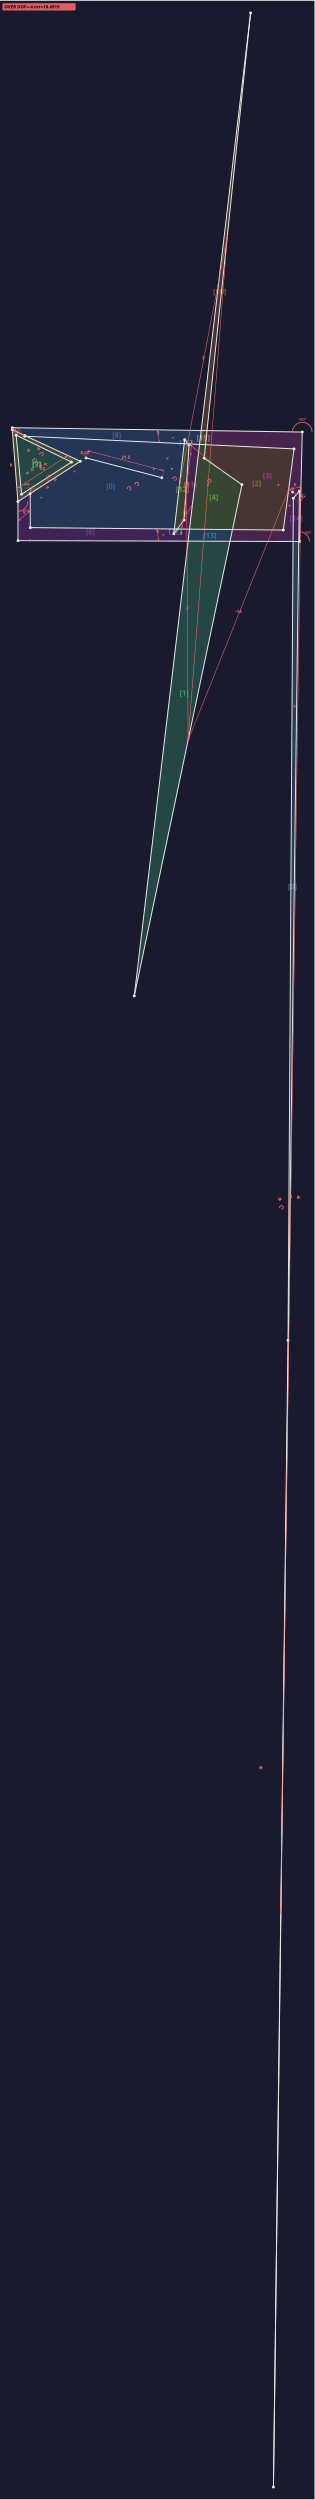
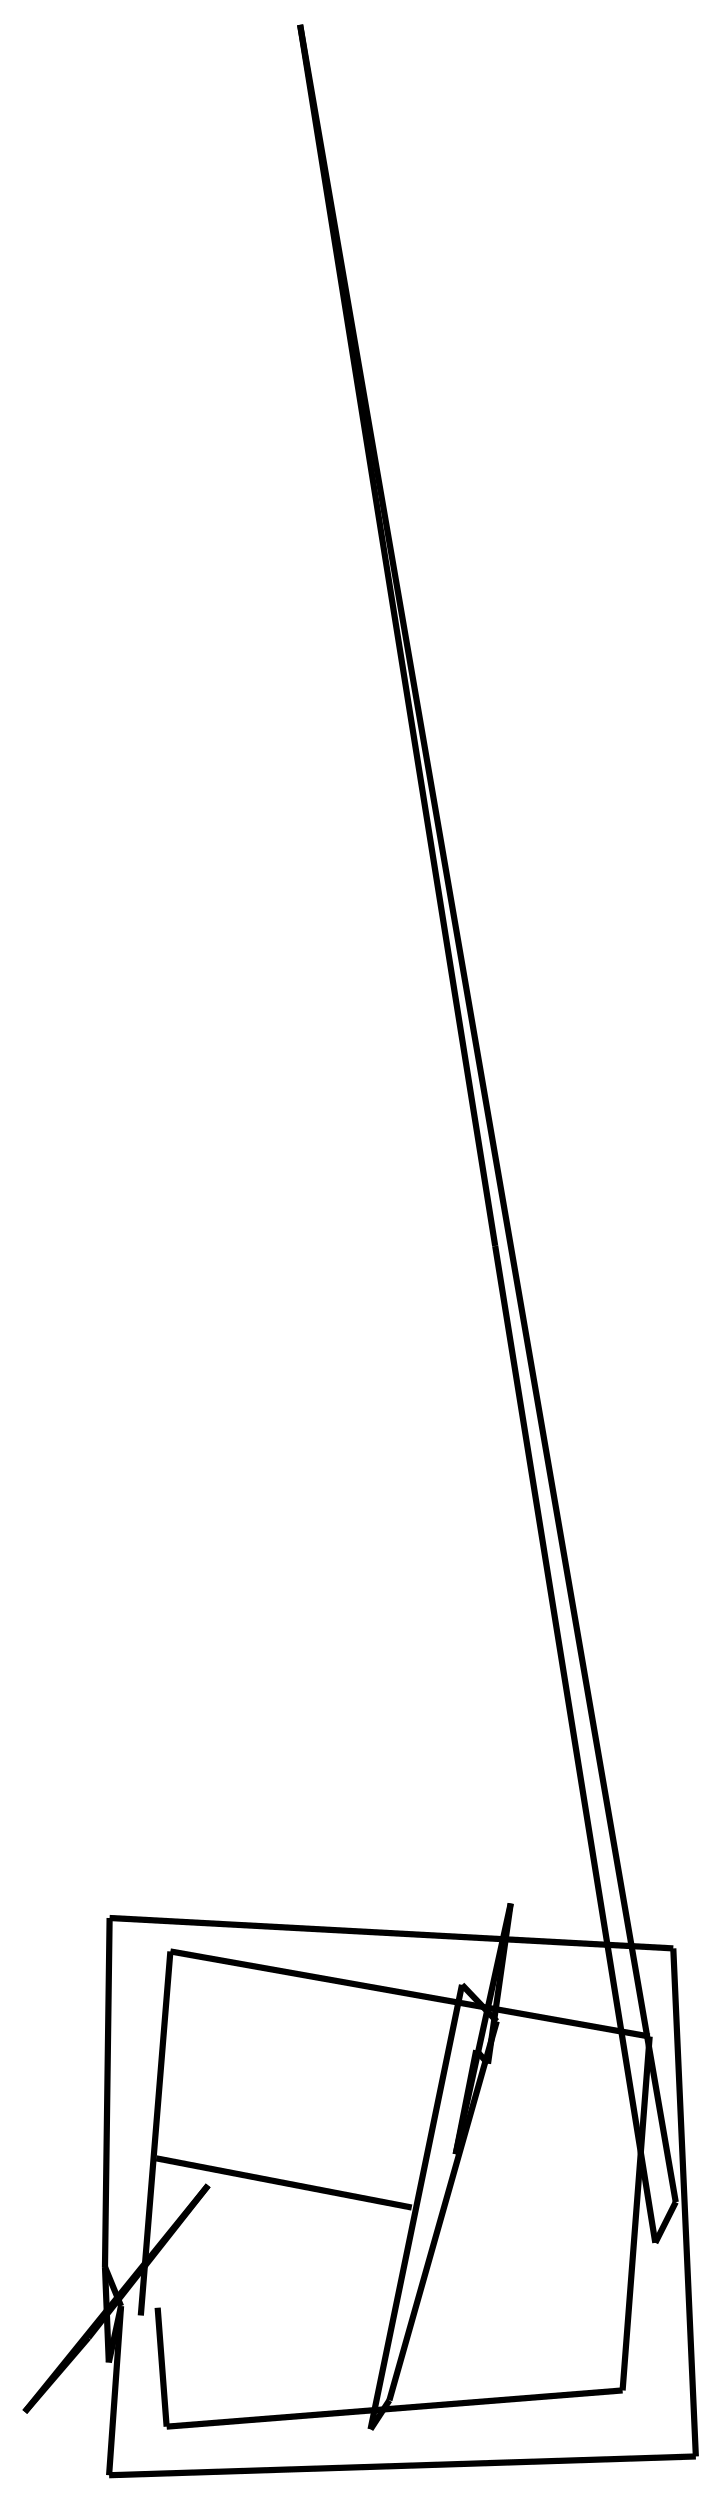
- <svg xmlns="http://www.w3.org/2000/svg" viewBox="-8.8 -201.5 128.4 1020.1" width="770" height="6121">
-   <rect x="-8.8" y="-201.5" width="128.4" height="1020.1" fill="#1a1a2e" />
-   <g data-layer="surfaces" opacity="0.25">
-     <path d="M24.001,-13.453 L3.550,-0.277 L3.564,13.612 L62.399,14.184 L66.401,-20.639 L1.986,-23.666Z" fill="#4488cc" stroke="none" />
-     <path d="M85.110,19.191 L67.994,19.140 L46.022,204.803Z" fill="#44cc88" stroke="none" />
-     <path d="M86.116,14.414 L106.869,14.616 L111.247,-18.531 L75.118,-20.229 L74.545,-14.743 L89.979,-3.928Z" fill="#cc8844" stroke="none" />
-     <path d="M85.110,19.191 L110.850,19.268 L110.961,1.607 L113.446,-1.258 L113.179,19.275 L113.514,19.276 L114.615,-25.401 L75.718,-25.986 L75.118,-20.229 L111.247,-18.531 L106.869,14.616 L86.116,14.414Z" fill="#cc44aa" stroke="none" />
-     <path d="M68.573,14.244 L86.116,14.414 L89.979,-3.928 L74.545,-14.743 L75.118,-20.229 L72.667,-20.344Z" fill="#88cc44" stroke="none" />
-     <path d="M113.179,19.275 L110.850,19.268 L108.802,345.405 L102.839,813.586Z" fill="#44aacc" stroke="none" />
-     <path d="M3.550,-0.277 L-1.477,2.962 L-1.446,18.932 L67.994,19.140 L68.573,14.244 L63.610,14.196 L62.177,16.118 L62.399,14.184 L3.564,13.612Z" fill="#aa44cc" stroke="none" />
-     <path d="M-1.477,2.962 L3.550,-0.277 L3.550,-0.293 L3.550,-0.277 L24.001,-13.453 L1.986,-23.666 L1.303,-23.698 L1.303,-23.983 L-3.771,-26.337Z" fill="#cccc44" stroke="none" />
-     <path d="M1.303,-23.983 L1.986,-23.666 L66.401,-20.639 L66.587,-22.261 L68.073,-20.560 L72.667,-20.344 L73.338,-26.022 L-3.777,-27.182 L-3.771,-26.337 L1.303,-23.983 L1.303,-23.990Z" fill="#4488cc" stroke="none" />
-     <path d="M0.000,0.000 L20.377,-13.160 L-2.207,-24.143Z" fill="#44cc88" stroke="none" />
-     <path d="M73.338,-26.022 L75.718,-25.986 L93.514,-196.508Z" fill="#cc8844" stroke="none" />
-     <path d="M63.610,14.196 L68.573,14.244 L72.667,-20.344 L68.073,-20.560 L68.397,-20.190 L66.359,10.507Z" fill="#cc44aa" stroke="none" />
-     <path d="M62.399,14.184 L63.610,14.196 L66.359,10.507 L68.397,-20.190 L68.073,-20.560 L66.401,-20.639Z" fill="#88cc44" stroke="none" />
-     <path d="M67.994,19.140 L85.110,19.191 L86.116,14.414 L68.573,14.244Z" fill="#44aacc" stroke="none" />
-     <path d="M110.850,19.268 L113.179,19.275 L113.446,-1.258 L110.961,1.607Z" fill="#aa44cc" stroke="none" />
-     <path d="M75.718,-25.986 L73.338,-26.022 L72.667,-20.344 L75.118,-20.229Z" fill="#cccc44" stroke="none" />
-     <path d="M66.401,-20.639 L68.073,-20.560 L66.587,-22.261Z" fill="#4488cc" stroke="none" />
-     <path d="M63.610,14.196 L62.399,14.184 L62.177,16.118Z" fill="#44cc88" stroke="none" />
-   </g>
-   <g data-layer="surface-labels">
-     <text x="36.411" y="-3.395" fill="#4488cc" font-size="3" font-family="sans-serif" text-anchor="middle" dominant-baseline="central" font-weight="bold" opacity="0.6">[0]</text>
-     <text x="66.376" y="81.045" fill="#44cc88" font-size="3" font-family="sans-serif" text-anchor="middle" dominant-baseline="central" font-weight="bold" opacity="0.6">[1]</text>
-     <text x="95.999" y="-4.582" fill="#cc8844" font-size="3" font-family="sans-serif" text-anchor="middle" dominant-baseline="central" font-weight="bold" opacity="0.6">[2]</text>
-     <text x="100.320" y="-7.665" fill="#cc44aa" font-size="3" font-family="sans-serif" text-anchor="middle" dominant-baseline="central" font-weight="bold" opacity="0.6">[3]</text>
-     <text x="78.434" y="1.114" fill="#88cc44" font-size="3" font-family="sans-serif" text-anchor="middle" dominant-baseline="central" font-weight="bold" opacity="0.6">[4]</text>
-     <text x="110.620" y="160.065" fill="#44aacc" font-size="3" font-family="sans-serif" text-anchor="middle" dominant-baseline="central" font-weight="bold" opacity="0.6">[5]</text>
-     <text x="28.135" y="15.138" fill="#aa44cc" font-size="3" font-family="sans-serif" text-anchor="middle" dominant-baseline="central" font-weight="bold" opacity="0.6">[6]</text>
-     <text x="6.252" y="-12.273" fill="#cccc44" font-size="3" font-family="sans-serif" text-anchor="middle" dominant-baseline="central" font-weight="bold" opacity="0.6">[7]</text>
-     <text x="38.832" y="-24.270" fill="#4488cc" font-size="3" font-family="sans-serif" text-anchor="middle" dominant-baseline="central" font-weight="bold" opacity="0.6">[8]</text>
-     <text x="6.057" y="-12.434" fill="#44cc88" font-size="3" font-family="sans-serif" text-anchor="middle" dominant-baseline="central" font-weight="bold" opacity="0.6">[9]</text>
-     <text x="80.857" y="-82.839" fill="#cc8844" font-size="3" font-family="sans-serif" text-anchor="middle" dominant-baseline="central" font-weight="bold" opacity="0.6">[10]</text>
-     <text x="68.942" y="-3.987" fill="#cc44aa" font-size="3" font-family="sans-serif" text-anchor="middle" dominant-baseline="central" font-weight="bold" opacity="0.6">[11]</text>
-     <text x="65.692" y="-2.184" fill="#88cc44" font-size="3" font-family="sans-serif" text-anchor="middle" dominant-baseline="central" font-weight="bold" opacity="0.6">[12]</text>
-     <text x="76.915" y="16.737" fill="#44aacc" font-size="3" font-family="sans-serif" text-anchor="middle" dominant-baseline="central" font-weight="bold" opacity="0.6">[13]</text>
-     <text x="112.139" y="9.620" fill="#aa44cc" font-size="3" font-family="sans-serif" text-anchor="middle" dominant-baseline="central" font-weight="bold" opacity="0.6">[14]</text>
-     <text x="74.211" y="-23.130" fill="#cccc44" font-size="3" font-family="sans-serif" text-anchor="middle" dominant-baseline="central" font-weight="bold" opacity="0.6">[15]</text>
-     <text x="67.021" y="-21.153" fill="#4488cc" font-size="3" font-family="sans-serif" text-anchor="middle" dominant-baseline="central" font-weight="bold" opacity="0.6">[16]</text>
-     <text x="62.728" y="14.832" fill="#44cc88" font-size="3" font-family="sans-serif" text-anchor="middle" dominant-baseline="central" font-weight="bold" opacity="0.6">[17]</text>
-   </g>
-   <g data-layer="edges">
-     <line x1="0.000" y1="0.000" x2="20.377" y2="-13.160" stroke="#e8e8e8" stroke-width="0.4" />
-     <line x1="20.377" y1="-13.160" x2="-2.207" y2="-24.143" stroke="#e8e8e8" stroke-width="0.4" />
-     <line x1="-2.207" y1="-24.143" x2="0.000" y2="0.000" stroke="#e8e8e8" stroke-width="0.4" />
-     <line x1="-1.477" y1="2.962" x2="24.001" y2="-13.453" stroke="#e8e8e8" stroke-width="0.4" />
-     <line x1="24.001" y1="-13.453" x2="-3.771" y2="-26.337" stroke="#e8e8e8" stroke-width="0.4" />
-     <line x1="-3.771" y1="-26.337" x2="-1.477" y2="2.962" stroke="#e8e8e8" stroke-width="0.4" />
-     <line x1="-1.477" y1="2.962" x2="-1.446" y2="18.932" stroke="#e8e8e8" stroke-width="0.4" />
-     <line x1="-1.446" y1="18.932" x2="113.514" y2="19.276" stroke="#e8e8e8" stroke-width="0.4" />
-     <line x1="113.514" y1="19.276" x2="114.615" y2="-25.401" stroke="#e8e8e8" stroke-width="0.4" />
-     <line x1="114.615" y1="-25.401" x2="-3.777" y2="-27.182" stroke="#e8e8e8" stroke-width="0.4" />
-     <line x1="-3.777" y1="-27.182" x2="-3.771" y2="-26.337" stroke="#e8e8e8" stroke-width="0.4" />
-     <line x1="3.550" y1="-0.293" x2="3.564" y2="13.612" stroke="#e8e8e8" stroke-width="0.4" />
-     <line x1="3.564" y1="13.612" x2="106.869" y2="14.616" stroke="#e8e8e8" stroke-width="0.4" />
-     <line x1="106.869" y1="14.616" x2="111.247" y2="-18.531" stroke="#e8e8e8" stroke-width="0.4" />
-     <line x1="111.247" y1="-18.531" x2="1.303" y2="-23.698" stroke="#e8e8e8" stroke-width="0.4" />
-     <line x1="1.303" y1="-23.698" x2="1.303" y2="-23.990" stroke="#e8e8e8" stroke-width="0.4" />
-     <line x1="113.446" y1="-1.258" x2="110.961" y2="1.607" stroke="#e8e8e8" stroke-width="0.4" />
-     <line x1="110.961" y1="1.607" x2="108.802" y2="345.405" stroke="#e8e8e8" stroke-width="0.4" />
-     <line x1="108.802" y1="345.405" x2="102.839" y2="813.586" stroke="#e8e8e8" stroke-width="0.4" />
-     <line x1="102.839" y1="813.586" x2="113.446" y2="-1.258" stroke="#e8e8e8" stroke-width="0.4" />
-     <line x1="68.397" y1="-20.190" x2="66.587" y2="-22.261" stroke="#e8e8e8" stroke-width="0.4" />
-     <line x1="66.587" y1="-22.261" x2="62.177" y2="16.118" stroke="#e8e8e8" stroke-width="0.4" />
-     <line x1="62.177" y1="16.118" x2="66.359" y2="10.507" stroke="#e8e8e8" stroke-width="0.4" />
-     <line x1="66.359" y1="10.507" x2="68.397" y2="-20.190" stroke="#e8e8e8" stroke-width="0.4" />
-     <line x1="89.979" y1="-3.928" x2="74.545" y2="-14.743" stroke="#e8e8e8" stroke-width="0.4" />
-     <line x1="74.545" y1="-14.743" x2="93.514" y2="-196.508" stroke="#e8e8e8" stroke-width="0.4" />
-     <line x1="93.514" y1="-196.508" x2="46.022" y2="204.803" stroke="#e8e8e8" stroke-width="0.4" />
-     <line x1="46.022" y1="204.803" x2="89.979" y2="-3.928" stroke="#e8e8e8" stroke-width="0.4" />
-     <line x1="26.328" y1="-14.824" x2="57.285" y2="-6.752" stroke="#e8e8e8" stroke-width="0.4" />
-     <circle cx="0.000" cy="0.000" r="0.6" fill="#e8e8e8" />
-     <circle cx="20.377" cy="-13.160" r="0.6" fill="#e8e8e8" />
-     <circle cx="-2.207" cy="-24.143" r="0.6" fill="#e8e8e8" />
-     <circle cx="-1.477" cy="2.962" r="0.6" fill="#e8e8e8" />
-     <circle cx="24.001" cy="-13.453" r="0.6" fill="#e8e8e8" />
-     <circle cx="-3.771" cy="-26.337" r="0.6" fill="#e8e8e8" />
-     <circle cx="26.328" cy="-14.824" r="0.6" fill="#e8e8e8" />
-     <circle cx="-1.446" cy="18.932" r="0.6" fill="#e8e8e8" />
-     <circle cx="113.514" cy="19.276" r="0.6" fill="#e8e8e8" />
-     <circle cx="114.615" cy="-25.401" r="0.6" fill="#e8e8e8" />
-     <circle cx="-3.777" cy="-27.182" r="0.6" fill="#e8e8e8" />
-     <circle cx="3.550" cy="-0.293" r="0.6" fill="#e8e8e8" />
-     <circle cx="1.303" cy="-23.990" r="0.6" fill="#e8e8e8" />
-     <circle cx="3.564" cy="13.612" r="0.6" fill="#e8e8e8" />
-     <circle cx="106.869" cy="14.616" r="0.6" fill="#e8e8e8" />
-     <circle cx="111.247" cy="-18.531" r="0.6" fill="#e8e8e8" />
-     <circle cx="1.303" cy="-23.698" r="0.6" fill="#e8e8e8" />
-     <circle cx="113.446" cy="-1.258" r="0.6" fill="#e8e8e8" />
-     <circle cx="110.668" cy="-0.911" r="0.6" fill="#e8e8e8" />
-     <circle cx="110.961" cy="1.607" r="0.6" fill="#e8e8e8" />
-     <circle cx="108.802" cy="345.405" r="0.6" fill="#e8e8e8" />
-     <circle cx="102.839" cy="813.586" r="0.6" fill="#e8e8e8" />
-     <circle cx="68.397" cy="-20.190" r="0.6" fill="#e8e8e8" />
-     <circle cx="66.587" cy="-22.261" r="0.6" fill="#e8e8e8" />
-     <circle cx="62.177" cy="16.118" r="0.6" fill="#e8e8e8" />
-     <circle cx="66.359" cy="10.507" r="0.6" fill="#e8e8e8" />
-     <circle cx="89.979" cy="-3.928" r="0.6" fill="#e8e8e8" />
-     <circle cx="74.545" cy="-14.743" r="0.6" fill="#e8e8e8" />
-     <circle cx="93.514" cy="-196.508" r="0.6" fill="#e8e8e8" />
-     <circle cx="46.022" cy="204.803" r="0.6" fill="#e8e8e8" />
-     <circle cx="57.285" cy="-6.752" r="0.6" fill="#e8e8e8" />
-   </g>
-   <g data-layer="construction">
-   </g>
-   <g data-layer="annotations">
-     <line x1="0.928" y1="-4.190" x2="3.328" y2="-4.190" stroke="#ff6b6b" stroke-width="0.3" />
-     <line x1="1.288" y1="-4.190" x2="0.928" y2="-3.590" stroke="#ff6b6b" stroke-width="0.2" />
-     <line x1="1.888" y1="-4.190" x2="1.528" y2="-3.590" stroke="#ff6b6b" stroke-width="0.2" />
-     <line x1="2.488" y1="-4.190" x2="2.128" y2="-3.590" stroke="#ff6b6b" stroke-width="0.2" />
-     <line x1="3.088" y1="-4.190" x2="2.728" y2="-3.590" stroke="#ff6b6b" stroke-width="0.2" />
-     <line x1="7.101" y1="-11.940" x2="8.301" y2="-11.940" stroke="#ff6b6b" stroke-width="0.3" transform="rotate(-32.9 7.701 -11.700)" />
-     <line x1="7.101" y1="-11.460" x2="8.301" y2="-11.460" stroke="#ff6b6b" stroke-width="0.3" transform="rotate(-32.9 7.701 -11.700)" />
-     <line x1="6.313" y1="-18.794" x2="7.513" y2="-18.794" stroke="#ff6b6b" stroke-width="0.3" transform="rotate(-154.1 6.913 -18.554)" />
-     <line x1="6.313" y1="-18.314" x2="7.513" y2="-18.314" stroke="#ff6b6b" stroke-width="0.3" transform="rotate(-154.1 6.913 -18.554)" />
-     <line x1="1.796" y1="-8.961" x2="2.996" y2="-8.961" stroke="#ff6b6b" stroke-width="0.3" transform="rotate(-32.9 2.396 -8.721)" />
-     <line x1="1.796" y1="-8.481" x2="2.996" y2="-8.481" stroke="#ff6b6b" stroke-width="0.3" transform="rotate(-32.9 2.396 -8.721)" />
-     <line x1="-4.881" y1="-12.205" x2="-3.681" y2="-12.205" stroke="#ff6b6b" stroke-width="0.3" transform="rotate(84.8 -4.281 -11.965)" />
-     <line x1="-4.881" y1="-11.725" x2="-3.681" y2="-11.725" stroke="#ff6b6b" stroke-width="0.3" transform="rotate(84.8 -4.281 -11.965)" />
-     <path d="M5.316,-13.048 A0.720,0.720 0 1,0 4.596,-13.768" fill="none" stroke="#ff6b6b" stroke-width="0.3" />
-     <polygon points="4.596,-14.128 4.896,-13.648 4.296,-13.648" fill="#ff6b6b" />
-     <line x1="9.977" y1="-3.103" x2="11.177" y2="-3.103" stroke="#ff6b6b" stroke-width="0.3" transform="rotate(-32.8 10.577 -2.863)" />
-     <line x1="9.977" y1="-2.623" x2="11.177" y2="-2.623" stroke="#ff6b6b" stroke-width="0.3" transform="rotate(-32.8 10.577 -2.863)" />
-     <line x1="9.193" y1="-12.509" x2="10.393" y2="-12.509" stroke="#ff6b6b" stroke-width="0.3" transform="rotate(-155.1 9.793 -12.269)" />
-     <line x1="9.193" y1="-12.029" x2="10.393" y2="-12.029" stroke="#ff6b6b" stroke-width="0.3" transform="rotate(-155.1 9.793 -12.269)" />
-     <line x1="13.082" y1="-6.139" x2="14.282" y2="-6.139" stroke="#ff6b6b" stroke-width="0.3" transform="rotate(-32.8 13.682 -5.899)" />
-     <line x1="13.082" y1="-5.659" x2="14.282" y2="-5.659" stroke="#ff6b6b" stroke-width="0.3" transform="rotate(-32.8 13.682 -5.899)" />
-     <line x1="3.811" y1="-10.293" x2="5.011" y2="-10.293" stroke="#ff6b6b" stroke-width="0.3" transform="rotate(85.5 4.411 -10.053)" />
-     <line x1="3.811" y1="-9.813" x2="5.011" y2="-9.813" stroke="#ff6b6b" stroke-width="0.3" transform="rotate(85.5 4.411 -10.053)" />
-     <path d="M8.166,-15.678 A0.720,0.720 0 1,0 7.446,-16.398" fill="none" stroke="#ff6b6b" stroke-width="0.3" />
-     <polygon points="7.446,-16.758 7.746,-16.278 7.146,-16.278" fill="#ff6b6b" />
-     <line x1="-0.163" y1="-0.252" x2="-1.899" y2="-2.940" stroke="#ff6b6b" stroke-width="0.15" opacity="0.6" />
-     <line x1="20.214" y1="-13.412" x2="18.478" y2="-16.100" stroke="#ff6b6b" stroke-width="0.15" opacity="0.6" />
-     <line x1="-1.628" y1="-2.520" x2="18.749" y2="-15.680" stroke="#ff6b6b" stroke-width="0.2" />
-     <polygon points="-1.628,-2.520 -0.977,-3.357 -0.598,-2.769" fill="#ff6b6b" />
-     <polygon points="18.749,-15.680 17.719,-15.431 18.099,-14.843" fill="#ff6b6b" />
-     <text x="8.561" y="-9.900" fill="#ff6b6b" font-size="1.8" font-family="sans-serif" text-anchor="middle" font-weight="bold">22</text>
-     <line x1="10.188" y1="-6.580" x2="11.262" y2="-5.246" stroke="#ff6b6b" stroke-width="0.2" />
-     <polygon points="10.188,-6.580 10.420,-6.436 10.279,-6.323" fill="#ff6b6b" />
-     <polygon points="11.262,-5.246 11.171,-5.502 11.031,-5.390" fill="#ff6b6b" />
-     <text x="10.725" y="-6.713" fill="#ff6b6b" font-size="1.8" font-family="sans-serif" text-anchor="middle" font-weight="bold">-2</text>
-     <text x="2.860" y="-17.311" fill="#ff6b6b" font-size="2" font-family="sans-serif" text-anchor="middle">⊕</text>
-     <path d="M4.000,0.000 A4.000,4.000 0 0,0 2.779,-2.877" fill="none" stroke="#ff6b6b" stroke-width="0.3" />
-     <text x="4.787" y="-2.032" fill="#ff6b6b" font-size="1.6" font-family="sans-serif" text-anchor="middle" dominant-baseline="central">46°</text>
-     <circle cx="21.607" cy="-9.253" r="0.36" fill="#ff6b6b" opacity="0.8" />
-     <line x1="26.328" y1="-14.824" x2="25.335" y2="-16.362" stroke="#ff6b6b" stroke-width="0.2" />
-     <polygon points="26.328,-14.824 26.098,-15.002 26.260,-15.106" fill="#ff6b6b" />
-     <polygon points="25.335,-16.362 25.403,-16.079 25.564,-16.183" fill="#ff6b6b" />
-     <text x="25.831" y="-16.393" fill="#ff6b6b" font-size="1.8" font-family="sans-serif" text-anchor="middle" font-weight="bold">8.42</text>
-     <path d="M43.952,-1.688 A0.720,0.720 0 1,0 43.232,-2.408" fill="none" stroke="#ff6b6b" stroke-width="0.3" />
-     <polygon points="43.232,-2.768 43.532,-2.288 42.932,-2.288" fill="#ff6b6b" />
-     <path d="M2.523,2.962 A4.000,4.000 0 0,1 -1.477,6.962" fill="none" stroke="#ff6b6b" stroke-width="0.3" />
-     <text x="2.200" y="6.639" fill="#ff6b6b" font-size="1.6" font-family="sans-serif" text-anchor="middle" dominant-baseline="central">-90°</text>
-     <path d="M2.554,18.932 A4.000,4.000 0 0,1 2.554,18.932" fill="none" stroke="#ff6b6b" stroke-width="0.3" />
-     <text x="3.754" y="18.932" fill="#ff6b6b" font-size="1.6" font-family="sans-serif" text-anchor="middle" dominant-baseline="central">0°</text>
-     <path d="M117.514,19.276 A4.000,4.000 0 0,0 113.514,15.276" fill="none" stroke="#ff6b6b" stroke-width="0.3" />
-     <text x="117.191" y="15.599" fill="#ff6b6b" font-size="1.6" font-family="sans-serif" text-anchor="middle" dominant-baseline="central">90°</text>
-     <path d="M118.615,-25.401 A4.000,4.000 0 0,0 110.615,-25.401" fill="none" stroke="#ff6b6b" stroke-width="0.3" />
-     <text x="114.615" y="-30.601" fill="#ff6b6b" font-size="1.6" font-family="sans-serif" text-anchor="middle" dominant-baseline="central">180°</text>
-     <path d="M-2.277,-27.182 A1.500,1.500 0 0,1 -3.777,-25.682" fill="none" stroke="#ff6b6b" stroke-width="0.3" />
-     <text x="-1.868" y="-25.273" fill="#ff6b6b" font-size="1.6" font-family="sans-serif" text-anchor="middle" dominant-baseline="central">-90°</text>
-     <circle cx="8.016" cy="1.366" r="0.36" fill="#ff6b6b" opacity="0.8" />
-     <circle cx="6.307" cy="-20.293" r="0.36" fill="#ff6b6b" opacity="0.8" />
-     <path d="M47.080,-3.453 A0.720,0.720 0 1,0 46.360,-4.173" fill="none" stroke="#ff6b6b" stroke-width="0.3" />
-     <polygon points="46.360,-4.533 46.660,-4.053 46.060,-4.053" fill="#ff6b6b" />
-     <line x1="-1.462" y1="10.947" x2="3.557" y2="6.660" stroke="#ff6b6b" stroke-width="0.2" />
-     <polygon points="-1.462,10.947 -0.934,10.040 -0.484,10.567" fill="#ff6b6b" />
-     <polygon points="3.557,6.660 2.579,7.039 3.029,7.566" fill="#ff6b6b" />
-     <text x="1.048" y="8.003" fill="#ff6b6b" font-size="1.8" font-family="sans-serif" text-anchor="middle" font-weight="bold">5</text>
-     <line x1="56.034" y1="19.104" x2="55.216" y2="14.114" stroke="#ff6b6b" stroke-width="0.2" />
-     <polygon points="56.034,19.104 55.649,18.398 56.173,18.313" fill="#ff6b6b" />
-     <polygon points="55.216,14.114 55.077,14.905 55.601,14.820" fill="#ff6b6b" />
-     <text x="55.625" y="15.809" fill="#ff6b6b" font-size="1.8" font-family="sans-serif" text-anchor="middle" font-weight="bold">5</text>
-     <line x1="114.064" y1="-3.062" x2="109.058" y2="-1.958" stroke="#ff6b6b" stroke-width="0.2" />
-     <polygon points="114.064,-3.062 113.371,-2.634 113.255,-3.160" fill="#ff6b6b" />
-     <polygon points="109.058,-1.958 109.867,-1.861 109.751,-2.386" fill="#ff6b6b" />
-     <text x="111.561" y="-3.310" fill="#ff6b6b" font-size="1.8" font-family="sans-serif" text-anchor="middle" font-weight="bold">5</text>
-     <line x1="55.419" y1="-26.292" x2="56.275" y2="-21.115" stroke="#ff6b6b" stroke-width="0.2" />
-     <polygon points="55.419,-26.292 55.819,-25.560 55.276,-25.470" fill="#ff6b6b" />
-     <polygon points="56.275,-21.115 56.418,-21.936 55.875,-21.846" fill="#ff6b6b" />
-     <text x="55.847" y="-24.503" fill="#ff6b6b" font-size="1.8" font-family="sans-serif" text-anchor="middle" font-weight="bold">5</text>
-     <line x1="-3.774" y1="-26.760" x2="1.303" y2="-23.844" stroke="#ff6b6b" stroke-width="0.2" />
-     <polygon points="-3.774,-26.760 -2.860,-26.589 -3.166,-26.056" fill="#ff6b6b" />
-     <polygon points="1.303,-23.844 0.694,-24.548 0.388,-24.015" fill="#ff6b6b" />
-     <text x="-1.236" y="-26.102" fill="#ff6b6b" font-size="1.8" font-family="sans-serif" text-anchor="middle" font-weight="bold">5</text>
-     <path d="M106.107,291.835 A0.720,0.720 0 1,0 105.387,291.115" fill="none" stroke="#ff6b6b" stroke-width="0.3" />
-     <polygon points="105.387,290.755 105.687,291.235 105.087,291.235" fill="#ff6b6b" />
-     <line x1="112.835" y1="286.211" x2="113.555" y2="286.811" stroke="#ff6b6b" stroke-width="0.3" transform="rotate(130.9 113.195 286.811)" />
-     <line x1="113.555" y1="286.811" x2="112.835" y2="287.411" stroke="#ff6b6b" stroke-width="0.3" transform="rotate(130.9 113.195 286.811)" />
-     <line x1="113.315" y1="286.211" x2="114.035" y2="286.811" stroke="#ff6b6b" stroke-width="0.3" transform="rotate(130.9 113.195 286.811)" />
-     <line x1="114.035" y1="286.811" x2="113.315" y2="287.411" stroke="#ff6b6b" stroke-width="0.3" transform="rotate(130.9 113.195 286.811)" />
-     <line x1="107.185" y1="863.605" x2="107.905" y2="864.205" stroke="#ff6b6b" stroke-width="0.3" transform="rotate(90.7 107.545 864.205)" />
-     <line x1="107.905" y1="864.205" x2="107.185" y2="864.805" stroke="#ff6b6b" stroke-width="0.3" transform="rotate(90.7 107.545 864.205)" />
-     <line x1="107.665" y1="863.605" x2="108.385" y2="864.205" stroke="#ff6b6b" stroke-width="0.3" transform="rotate(90.7 107.545 864.205)" />
-     <line x1="108.385" y1="864.205" x2="107.665" y2="864.805" stroke="#ff6b6b" stroke-width="0.3" transform="rotate(90.7 107.545 864.205)" />
-     <line x1="105.069" y1="286.963" x2="105.789" y2="287.563" stroke="#ff6b6b" stroke-width="0.3" transform="rotate(90.4 105.429 287.563)" />
-     <line x1="105.789" y1="287.563" x2="105.069" y2="288.163" stroke="#ff6b6b" stroke-width="0.3" transform="rotate(90.4 105.429 287.563)" />
-     <line x1="105.549" y1="286.963" x2="106.269" y2="287.563" stroke="#ff6b6b" stroke-width="0.3" transform="rotate(90.4 105.429 287.563)" />
-     <line x1="106.269" y1="287.563" x2="105.549" y2="288.163" stroke="#ff6b6b" stroke-width="0.3" transform="rotate(90.4 105.429 287.563)" />
-     <line x1="97.330" y1="519.563" x2="98.050" y2="520.163" stroke="#ff6b6b" stroke-width="0.3" transform="rotate(-89.3 97.690 520.163)" />
-     <line x1="98.050" y1="520.163" x2="97.330" y2="520.763" stroke="#ff6b6b" stroke-width="0.3" transform="rotate(-89.3 97.690 520.163)" />
-     <line x1="97.810" y1="519.563" x2="98.530" y2="520.163" stroke="#ff6b6b" stroke-width="0.3" transform="rotate(-89.3 97.690 520.163)" />
-     <line x1="98.530" y1="520.163" x2="97.810" y2="520.763" stroke="#ff6b6b" stroke-width="0.3" transform="rotate(-89.3 97.690 520.163)" />
-     <line x1="113.673" y1="-1.062" x2="116.090" y2="1.034" stroke="#ff6b6b" stroke-width="0.15" opacity="0.6" />
-     <line x1="111.188" y1="1.804" x2="113.606" y2="3.900" stroke="#ff6b6b" stroke-width="0.15" opacity="0.6" />
-     <line x1="115.713" y1="0.707" x2="113.228" y2="3.572" stroke="#ff6b6b" stroke-width="0.2" />
-     <polygon points="115.713,0.707 115.490,1.267 115.190,1.006" fill="#ff6b6b" />
-     <polygon points="113.228,3.572 113.751,3.273 113.450,3.012" fill="#ff6b6b" />
-     <text x="114.470" y="1.340" fill="#ff6b6b" font-size="1.8" font-family="sans-serif" text-anchor="middle" font-weight="bold">4</text>
-     <polyline points="112.010,86.551 111.290,86.551 111.290,87.271" fill="none" stroke="#ff6b6b" stroke-width="0.3" transform="rotate(-49.1 111.290 86.551)" />
-     <line x1="112.204" y1="0.174" x2="109.058" y2="-1.958" stroke="#ff6b6b" stroke-width="0.2" />
-     <polygon points="112.204,0.174 111.620,0.020 111.844,-0.311" fill="#ff6b6b" />
-     <polygon points="109.058,-1.958 109.418,-1.473 109.641,-1.803" fill="#ff6b6b" />
-     <text x="110.631" y="-1.692" fill="#ff6b6b" font-size="1.8" font-family="sans-serif" text-anchor="middle" font-weight="bold">0</text>
-     <line x1="105.820" y1="579.495" x2="114.064" y2="-3.062" stroke="#ff6b6b" stroke-width="0.2" />
-     <polygon points="105.820,579.495 105.485,578.491 106.184,578.500" fill="#ff6b6b" />
-     <polygon points="114.064,-3.062 113.700,-2.067 114.400,-2.058" fill="#ff6b6b" />
-     <text x="109.942" y="287.416" fill="#ff6b6b" font-size="1.8" font-family="sans-serif" text-anchor="middle" font-weight="bold">0</text>
-     <polygon points="109.393,4.037 109.873,4.637 109.393,5.237 108.913,4.637" fill="#ff6b6b" opacity="0.7" />
-     <polygon points="104.875,-4.433 105.355,-3.833 104.875,-3.233 104.395,-3.833" fill="#ff6b6b" opacity="0.7" />
-     <path d="M62.503,-5.674 A0.720,0.720 0 1,0 61.783,-6.394" fill="none" stroke="#ff6b6b" stroke-width="0.3" />
-     <polygon points="61.783,-6.754 62.083,-6.274 61.483,-6.274" fill="#ff6b6b" />
-     <circle cx="69.137" cy="-16.457" r="0.36" fill="#ff6b6b" opacity="0.8" />
-     <circle cx="61.760" cy="-23.102" r="0.36" fill="#ff6b6b" opacity="0.8" />
-     <circle cx="57.887" cy="16.600" r="0.36" fill="#ff6b6b" opacity="0.8" />
-     <circle cx="65.507" cy="13.217" r="0.36" fill="#ff6b6b" opacity="0.8" />
-     <polyline points="60.115,-14.800 59.395,-14.800 59.395,-14.080" fill="none" stroke="#ff6b6b" stroke-width="0.3" />
-     <polyline points="61.891,-10.572 61.171,-10.572 61.171,-9.852" fill="none" stroke="#ff6b6b" stroke-width="0.3" />
-     <path d="M76.621,-4.722 A0.720,0.720 0 1,0 75.901,-5.442" fill="none" stroke="#ff6b6b" stroke-width="0.3" />
-     <polygon points="75.901,-5.802 76.201,-5.322 75.601,-5.322" fill="#ff6b6b" />
-     <line x1="67.492" y1="-21.226" x2="82.262" y2="-9.336" stroke="#ff6b6b" stroke-width="0.2" />
-     <polygon points="67.492,-21.226 68.491,-20.871 68.052,-20.326" fill="#ff6b6b" />
-     <polygon points="82.262,-9.336 81.703,-10.235 81.264,-9.690" fill="#ff6b6b" />
-     <text x="74.877" y="-16.081" fill="#ff6b6b" font-size="1.8" font-family="sans-serif" text-anchor="middle" font-weight="bold">2</text>
-     <line x1="64.382" y1="-3.071" x2="84.030" y2="-105.626" stroke="#ff6b6b" stroke-width="0.2" />
-     <polygon points="64.382,-3.071 64.226,-4.119 64.914,-3.988" fill="#ff6b6b" />
-     <polygon points="84.030,-105.626 83.498,-104.709 84.185,-104.578" fill="#ff6b6b" />
-     <text x="74.206" y="-55.149" fill="#ff6b6b" font-size="1.8" font-family="sans-serif" text-anchor="middle" font-weight="bold">2</text>
-     <line x1="64.268" y1="13.313" x2="69.768" y2="4.148" stroke="#ff6b6b" stroke-width="0.2" />
-     <polygon points="64.268,13.313 64.482,12.275 65.082,12.635" fill="#ff6b6b" />
-     <polygon points="69.768,4.148 68.953,4.825 69.554,5.185" fill="#ff6b6b" />
-     <text x="67.018" y="7.930" fill="#ff6b6b" font-size="1.8" font-family="sans-serif" text-anchor="middle" font-weight="bold">2</text>
-     <line x1="67.378" y1="-4.841" x2="68.001" y2="100.438" stroke="#ff6b6b" stroke-width="0.2" />
-     <polygon points="67.378,-4.841 67.734,-3.844 67.034,-3.839" fill="#ff6b6b" />
-     <polygon points="68.001,100.438 68.345,99.436 67.645,99.440" fill="#ff6b6b" />
-     <text x="67.689" y="46.998" fill="#ff6b6b" font-size="1.8" font-family="sans-serif" text-anchor="middle" font-weight="bold">2</text>
-     <line x1="84.030" y1="-105.626" x2="68.001" y2="100.438" stroke="#ff6b6b" stroke-width="0.2" />
-     <polygon points="84.030,-105.626 84.301,-104.602 83.603,-104.656" fill="#ff6b6b" />
-     <polygon points="68.001,100.438 68.427,99.468 67.729,99.414" fill="#ff6b6b" />
-     <text x="76.015" y="-3.394" fill="#ff6b6b" font-size="1.8" font-family="sans-serif" text-anchor="middle" font-weight="bold">2</text>
-     <line x1="68.001" y1="100.438" x2="109.058" y2="-1.958" stroke="#ff6b6b" stroke-width="0.2" />
-     <polygon points="68.001,100.438 68.048,99.379 68.698,99.640" fill="#ff6b6b" />
-     <polygon points="109.058,-1.958 108.361,-1.160 109.010,-0.899" fill="#ff6b6b" />
-     <text x="88.529" y="48.440" fill="#ff6b6b" font-size="1.8" font-family="sans-serif" text-anchor="middle" font-weight="bold">-14</text>
-     <line x1="66.886" y1="-22.227" x2="70.065" y2="-21.861" stroke="#ff6b6b" stroke-width="0.15" opacity="0.6" />
-     <line x1="62.475" y1="16.152" x2="65.654" y2="16.518" stroke="#ff6b6b" stroke-width="0.15" opacity="0.6" />
-     <line x1="69.568" y1="-21.918" x2="65.157" y2="16.460" stroke="#ff6b6b" stroke-width="0.2" />
-     <polygon points="69.568,-21.918 69.801,-20.885 69.106,-20.965" fill="#ff6b6b" />
-     <polygon points="65.157,16.460 65.619,15.507 64.923,15.427" fill="#ff6b6b" />
-     <text x="67.362" y="-3.529" fill="#ff6b6b" font-size="1.8" font-family="sans-serif" text-anchor="middle" font-weight="bold">38</text>
-     <polygon points="70.984,-4.362 71.464,-3.762 70.984,-3.162 70.504,-3.762" fill="#ff6b6b" opacity="0.7" />
-     <line x1="26.404" y1="-15.114" x2="27.211" y2="-18.210" stroke="#ff6b6b" stroke-width="0.15" opacity="0.6" />
-     <line x1="57.360" y1="-7.042" x2="58.168" y2="-10.138" stroke="#ff6b6b" stroke-width="0.15" opacity="0.6" />
-     <line x1="27.085" y1="-17.726" x2="58.042" y2="-9.654" stroke="#ff6b6b" stroke-width="0.2" />
-     <polygon points="27.085,-17.726 28.141,-17.813 27.964,-17.135" fill="#ff6b6b" />
-     <polygon points="58.042,-9.654 57.162,-10.245 56.986,-9.568" fill="#ff6b6b" />
-     <text x="42.563" y="-14.490" fill="#ff6b6b" font-size="1.8" font-family="sans-serif" text-anchor="middle" font-weight="bold">21.5</text>
-     <polyline points="54.596,-10.563 53.876,-10.563 53.876,-9.843" fill="none" stroke="#ff6b6b" stroke-width="0.3" />
-   </g>
-   <g data-layer="status">
-     <rect x="-7.8" y="-200.5" width="29.9" height="3" rx="0.5" fill="#ff6b6b" opacity="0.85" />
-     <text x="-7.0" y="-198.4" fill="#000000" font-size="1.8" font-family="sans-serif" font-weight="bold">OVER DOF=-4 err=10.4919</text>
+ <svg xmlns="http://www.w3.org/2000/svg" viewBox="-7.137 -13.094 58.106 201.572">
+   <g transform="translate(0, 175.3855) scale(1, -1)">
+     <line x1="0" y1="0" x2="9.648" y2="12.272" stroke="black" stroke-width="0.5" />
+     <line x1="9.648" y1="12.272" x2="-5.137" y2="-5.995" stroke="black" stroke-width="0.5" />
+     <line x1="-5.137" y1="-5.995" x2="0" y2="0" stroke="black" stroke-width="0.5" />
+     <line x1="2.624" y1="2.536" x2="1.636" y2="-2.004" stroke="black" stroke-width="0.5" />
+     <line x1="1.636" y1="-2.004" x2="1.328" y2="5.693" stroke="black" stroke-width="0.5" />
+     <line x1="1.328" y1="5.693" x2="2.624" y2="2.536" stroke="black" stroke-width="0.5" />
+     <line x1="2.624" y1="2.536" x2="1.66" y2="-11.094" stroke="black" stroke-width="0.5" />
+     <line x1="1.66" y1="-11.094" x2="48.969" y2="-9.582" stroke="black" stroke-width="0.5" />
+     <line x1="48.969" y1="-9.582" x2="47.15" y2="31.382" stroke="black" stroke-width="0.5" />
+     <line x1="47.15" y1="31.382" x2="1.701" y2="33.834" stroke="black" stroke-width="0.5" />
+     <line x1="1.701" y1="33.834" x2="1.328" y2="5.693" stroke="black" stroke-width="0.5" />
+     <line x1="5.576" y1="2.409" x2="6.299" y2="-7.179" stroke="black" stroke-width="0.5" />
+     <line x1="6.299" y1="-7.179" x2="43.063" y2="-4.257" stroke="black" stroke-width="0.5" />
+     <line x1="43.063" y1="-4.257" x2="45.245" y2="24.273" stroke="black" stroke-width="0.5" />
+     <line x1="45.245" y1="24.273" x2="6.601" y2="31.136" stroke="black" stroke-width="0.5" />
+     <line x1="6.601" y1="31.136" x2="4.217" y2="1.782" stroke="black" stroke-width="0.5" />
+     <line x1="47.349" y1="10.923" x2="45.7" y2="7.643" stroke="black" stroke-width="0.5" />
+     <line x1="45.7" y1="7.643" x2="32.791" y2="88.015" stroke="black" stroke-width="0.5" />
+     <line x1="32.791" y1="88.015" x2="17.061" y2="186.479" stroke="black" stroke-width="0.5" />
+     <line x1="17.061" y1="186.479" x2="47.349" y2="10.923" stroke="black" stroke-width="0.5" />
+     <line x1="32.918" y1="25.5" x2="30.115" y2="28.445" stroke="black" stroke-width="0.5" />
+     <line x1="30.115" y1="28.445" x2="22.741" y2="-7.391" stroke="black" stroke-width="0.5" />
+     <line x1="22.741" y1="-7.391" x2="24.258" y2="-5.062" stroke="black" stroke-width="0.5" />
+     <line x1="24.258" y1="-5.062" x2="32.918" y2="25.5" stroke="black" stroke-width="0.5" />
+     <line x1="31.259" y1="23.169" x2="32.21" y2="22.084" stroke="black" stroke-width="0.5" />
+     <line x1="32.21" y1="22.084" x2="34.044" y2="35.005" stroke="black" stroke-width="0.5" />
+     <line x1="34.044" y1="35.005" x2="29.603" y2="14.785" stroke="black" stroke-width="0.5" />
+     <line x1="29.603" y1="14.785" x2="31.259" y2="23.169" stroke="black" stroke-width="0.5" />
+     <line x1="5.462" y1="14.455" x2="26.061" y2="10.488" stroke="black" stroke-width="0.5" />
  </g>
</svg>
